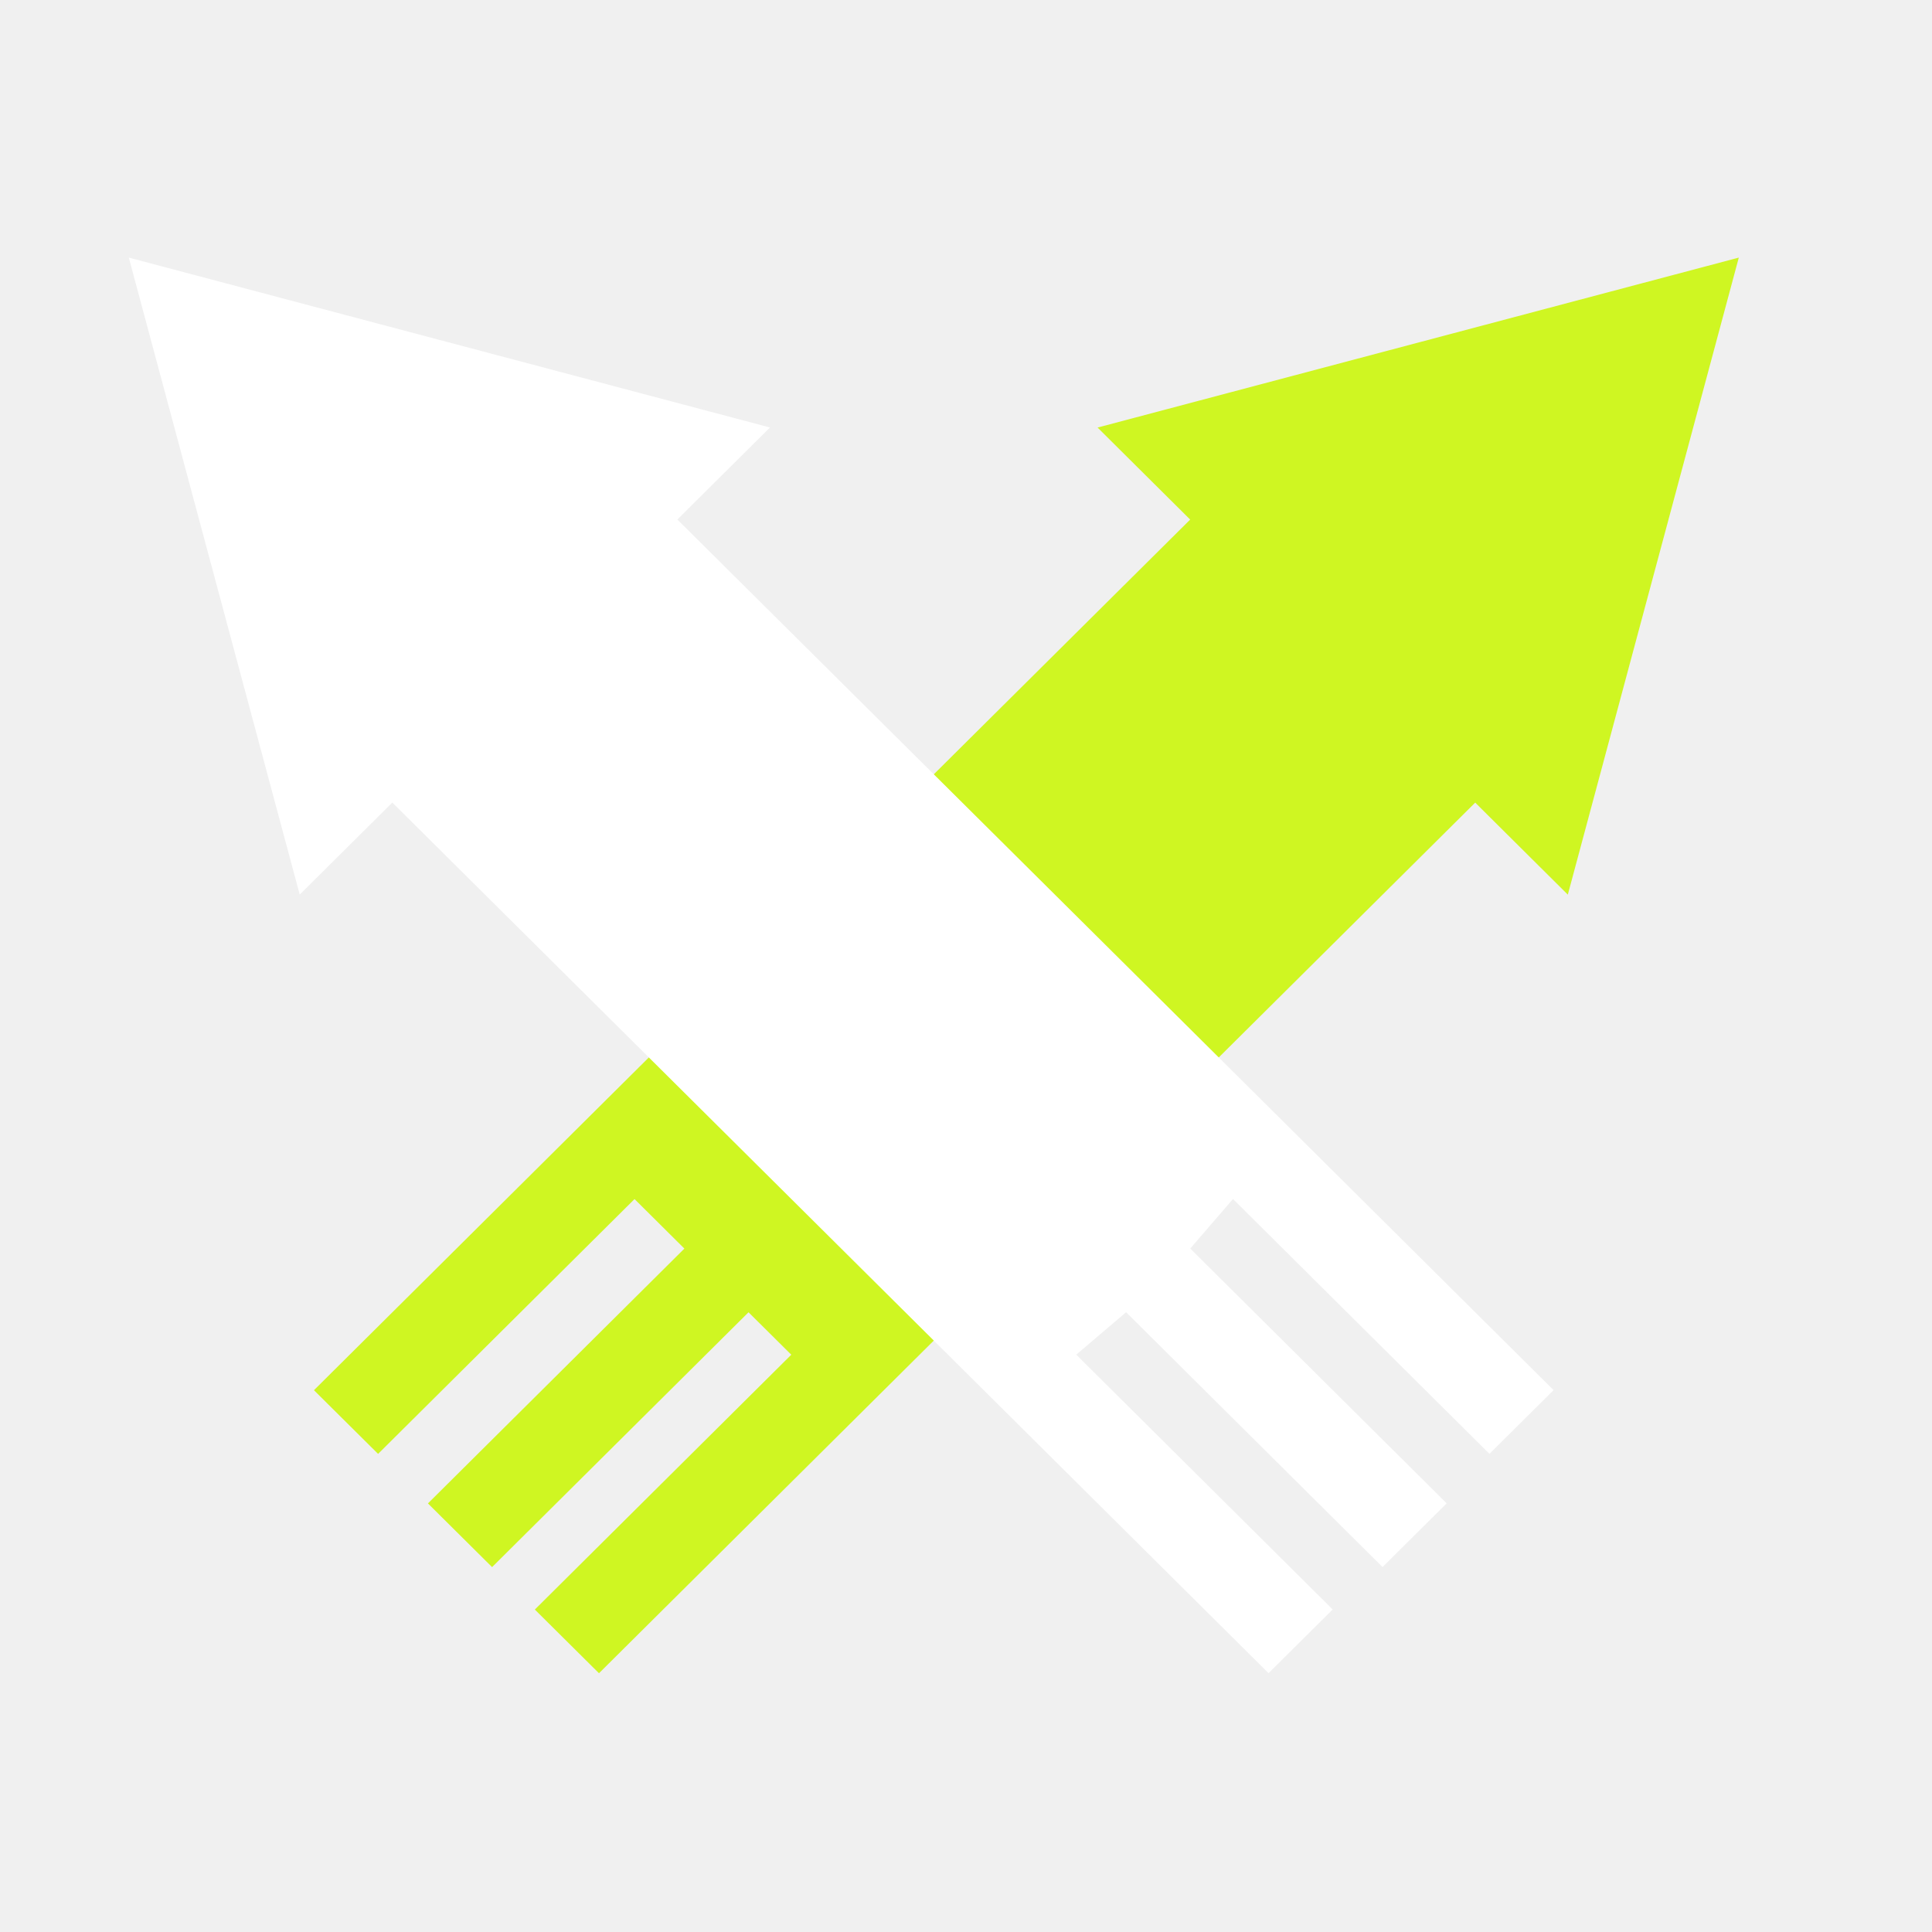
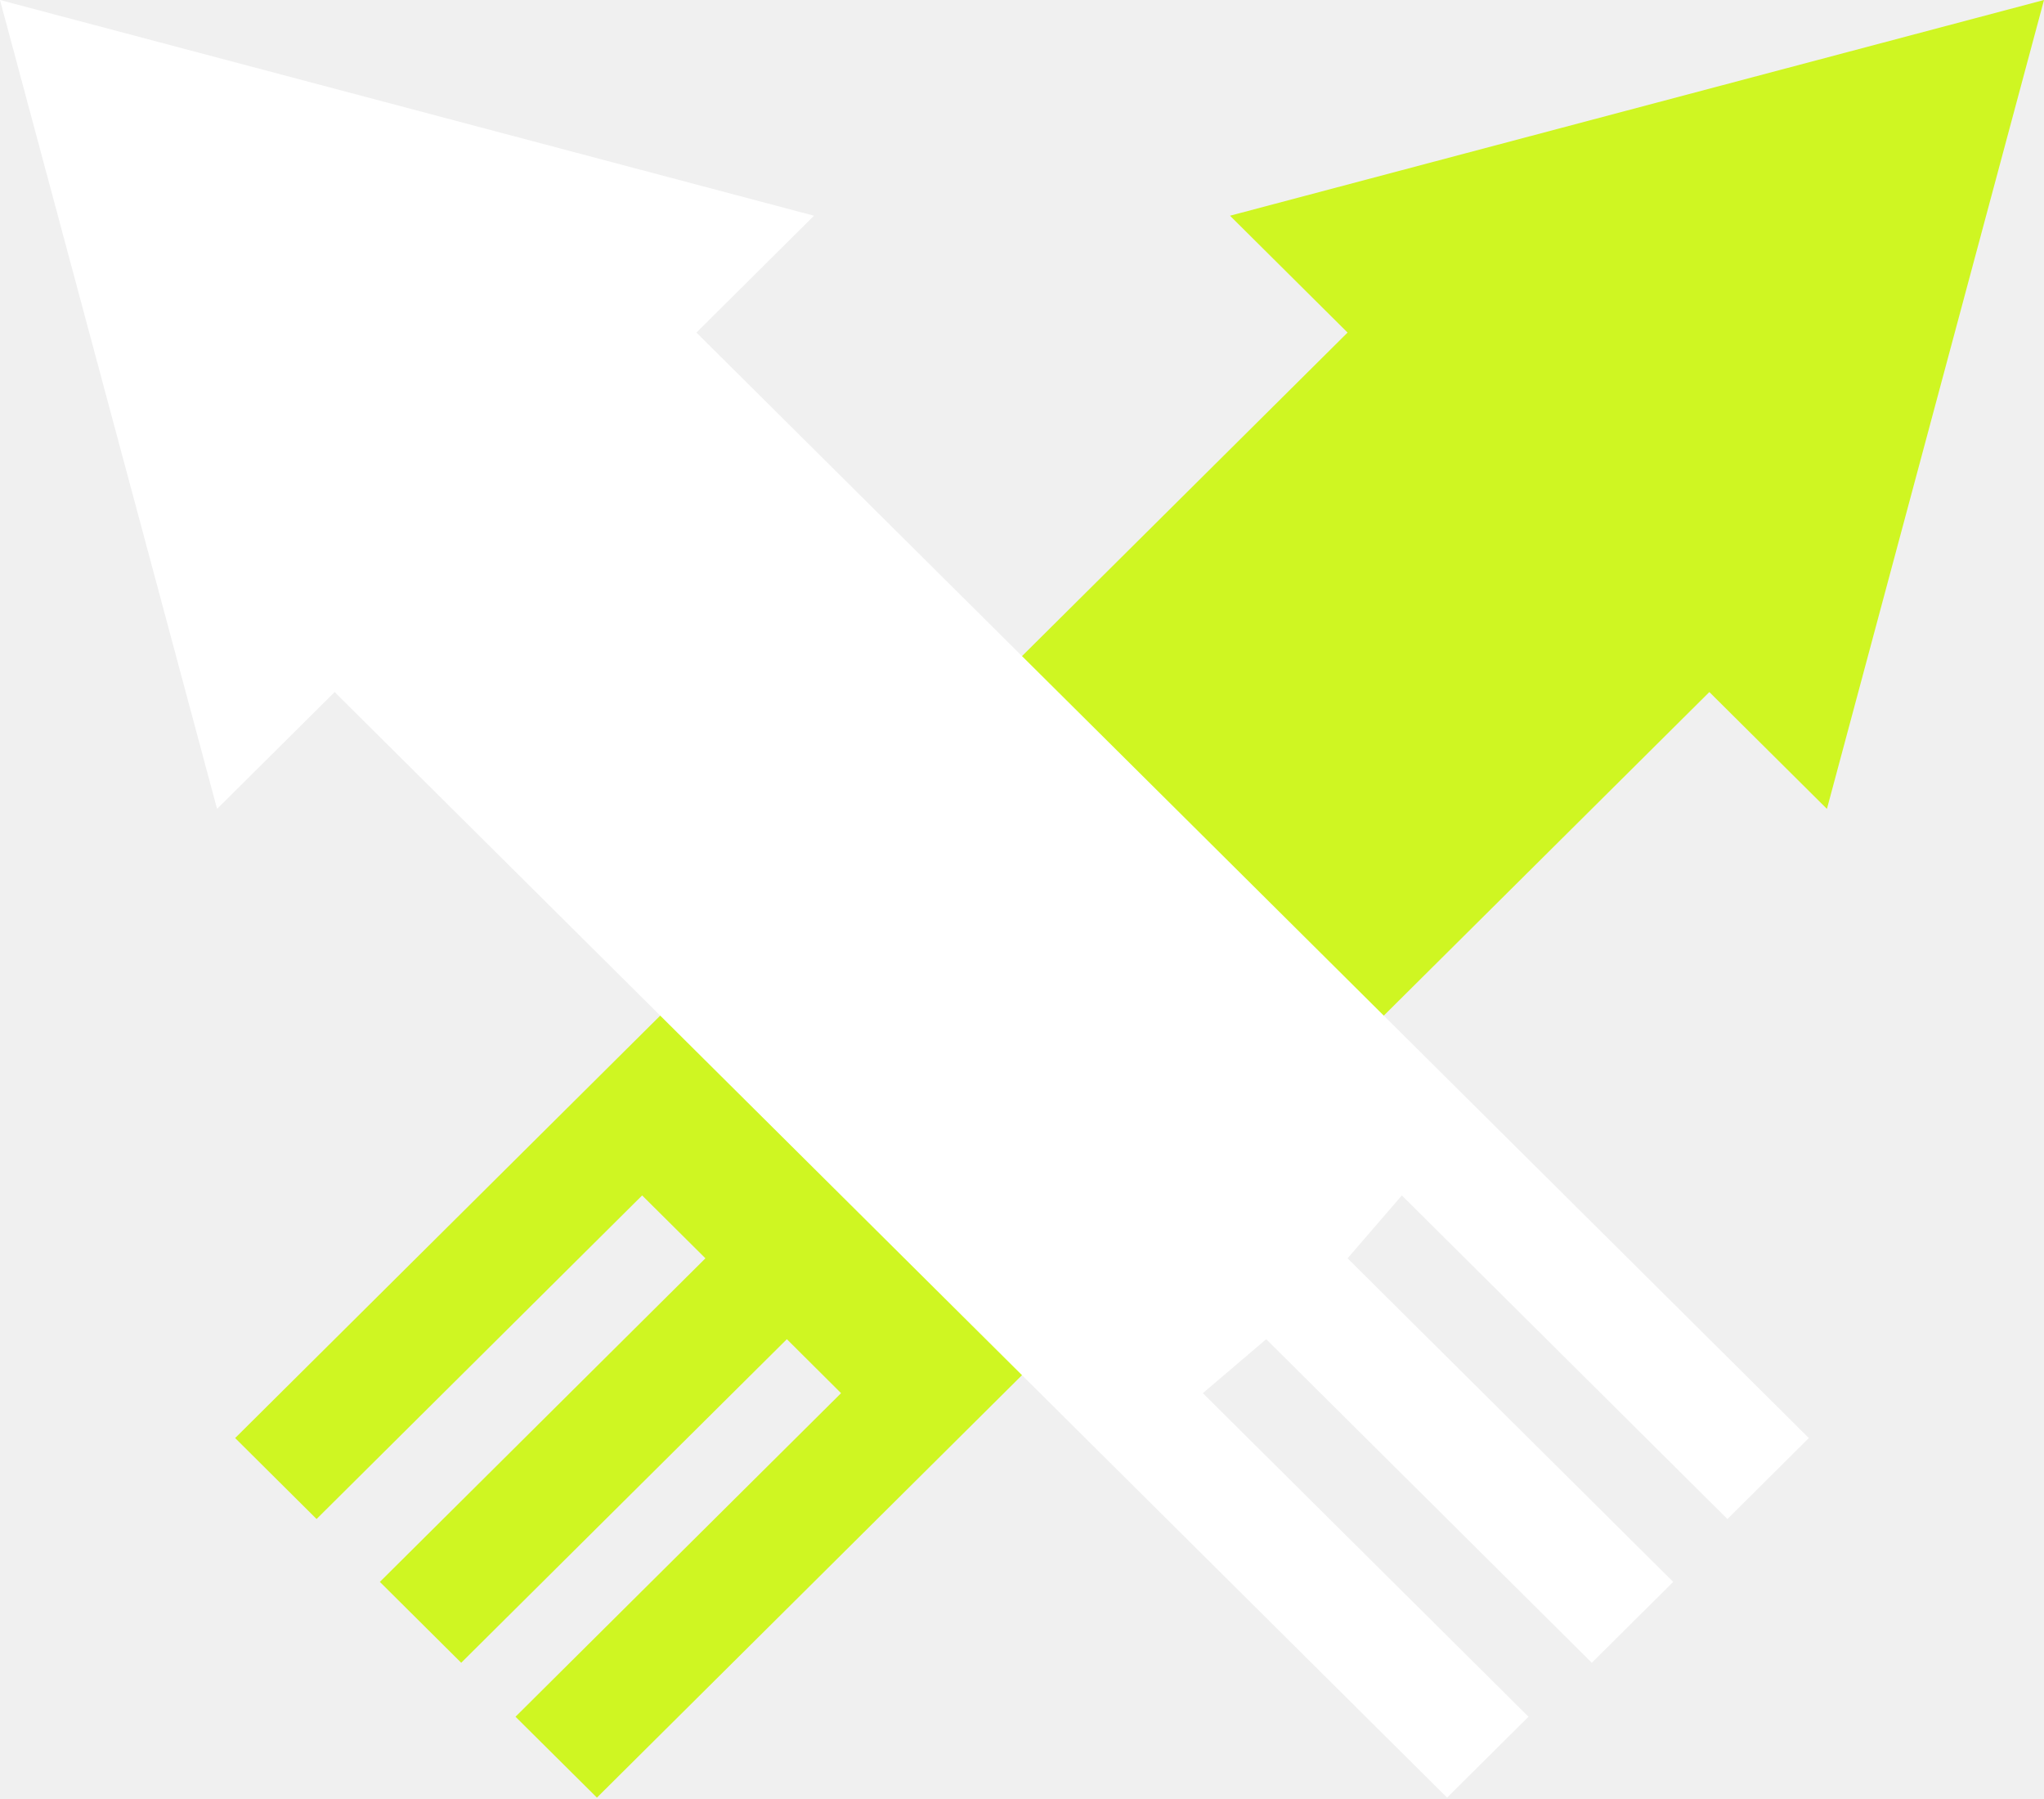
- <svg xmlns="http://www.w3.org/2000/svg" fill="none" height="30" viewBox="0 0 30 30" width="30">
-   <path d="m27 4-2.655 9.892-1.438-1.429-13.606 13.519-.996-.989 3.982-3.957-.664-.659-3.982 3.957-.996-.989 3.982-3.957-.774-.769-3.982 3.957-.996-.989 13.606-13.519-1.438-1.429z" fill="#cff622" />
-   <path d="m2 4 9.956 2.638-1.438 1.429 13.606 13.519-.996.989-3.982-3.957-.664.769 3.982 3.957-.996.989-3.982-3.957-.774.659 3.982 3.957-.996.989-13.606-13.519-1.438 1.429z" fill="#fff" />
+ <svg xmlns="http://www.w3.org/2000/svg" width="25" height="22" viewBox="0 0 25 22" fill="none">
+   <path d="M25 0L22.345 9.892L20.907 8.463L7.301 21.983L6.305 20.994L10.287 17.037L9.624 16.377L5.641 20.334L4.646 19.345L8.628 15.388L7.854 14.619L3.872 18.576L2.876 17.586L16.482 4.067L15.044 2.638L25 0Z" fill="#CFF622" />
+   <path d="M0 0L9.956 2.638L8.518 4.067L22.124 17.586L21.128 18.576L17.146 14.619L16.482 15.388L20.465 19.345L19.469 20.334L15.487 16.377L14.712 17.037L18.695 20.994L17.699 21.983L4.093 8.463L2.655 9.892L0 0Z" fill="white" />
</svg>
